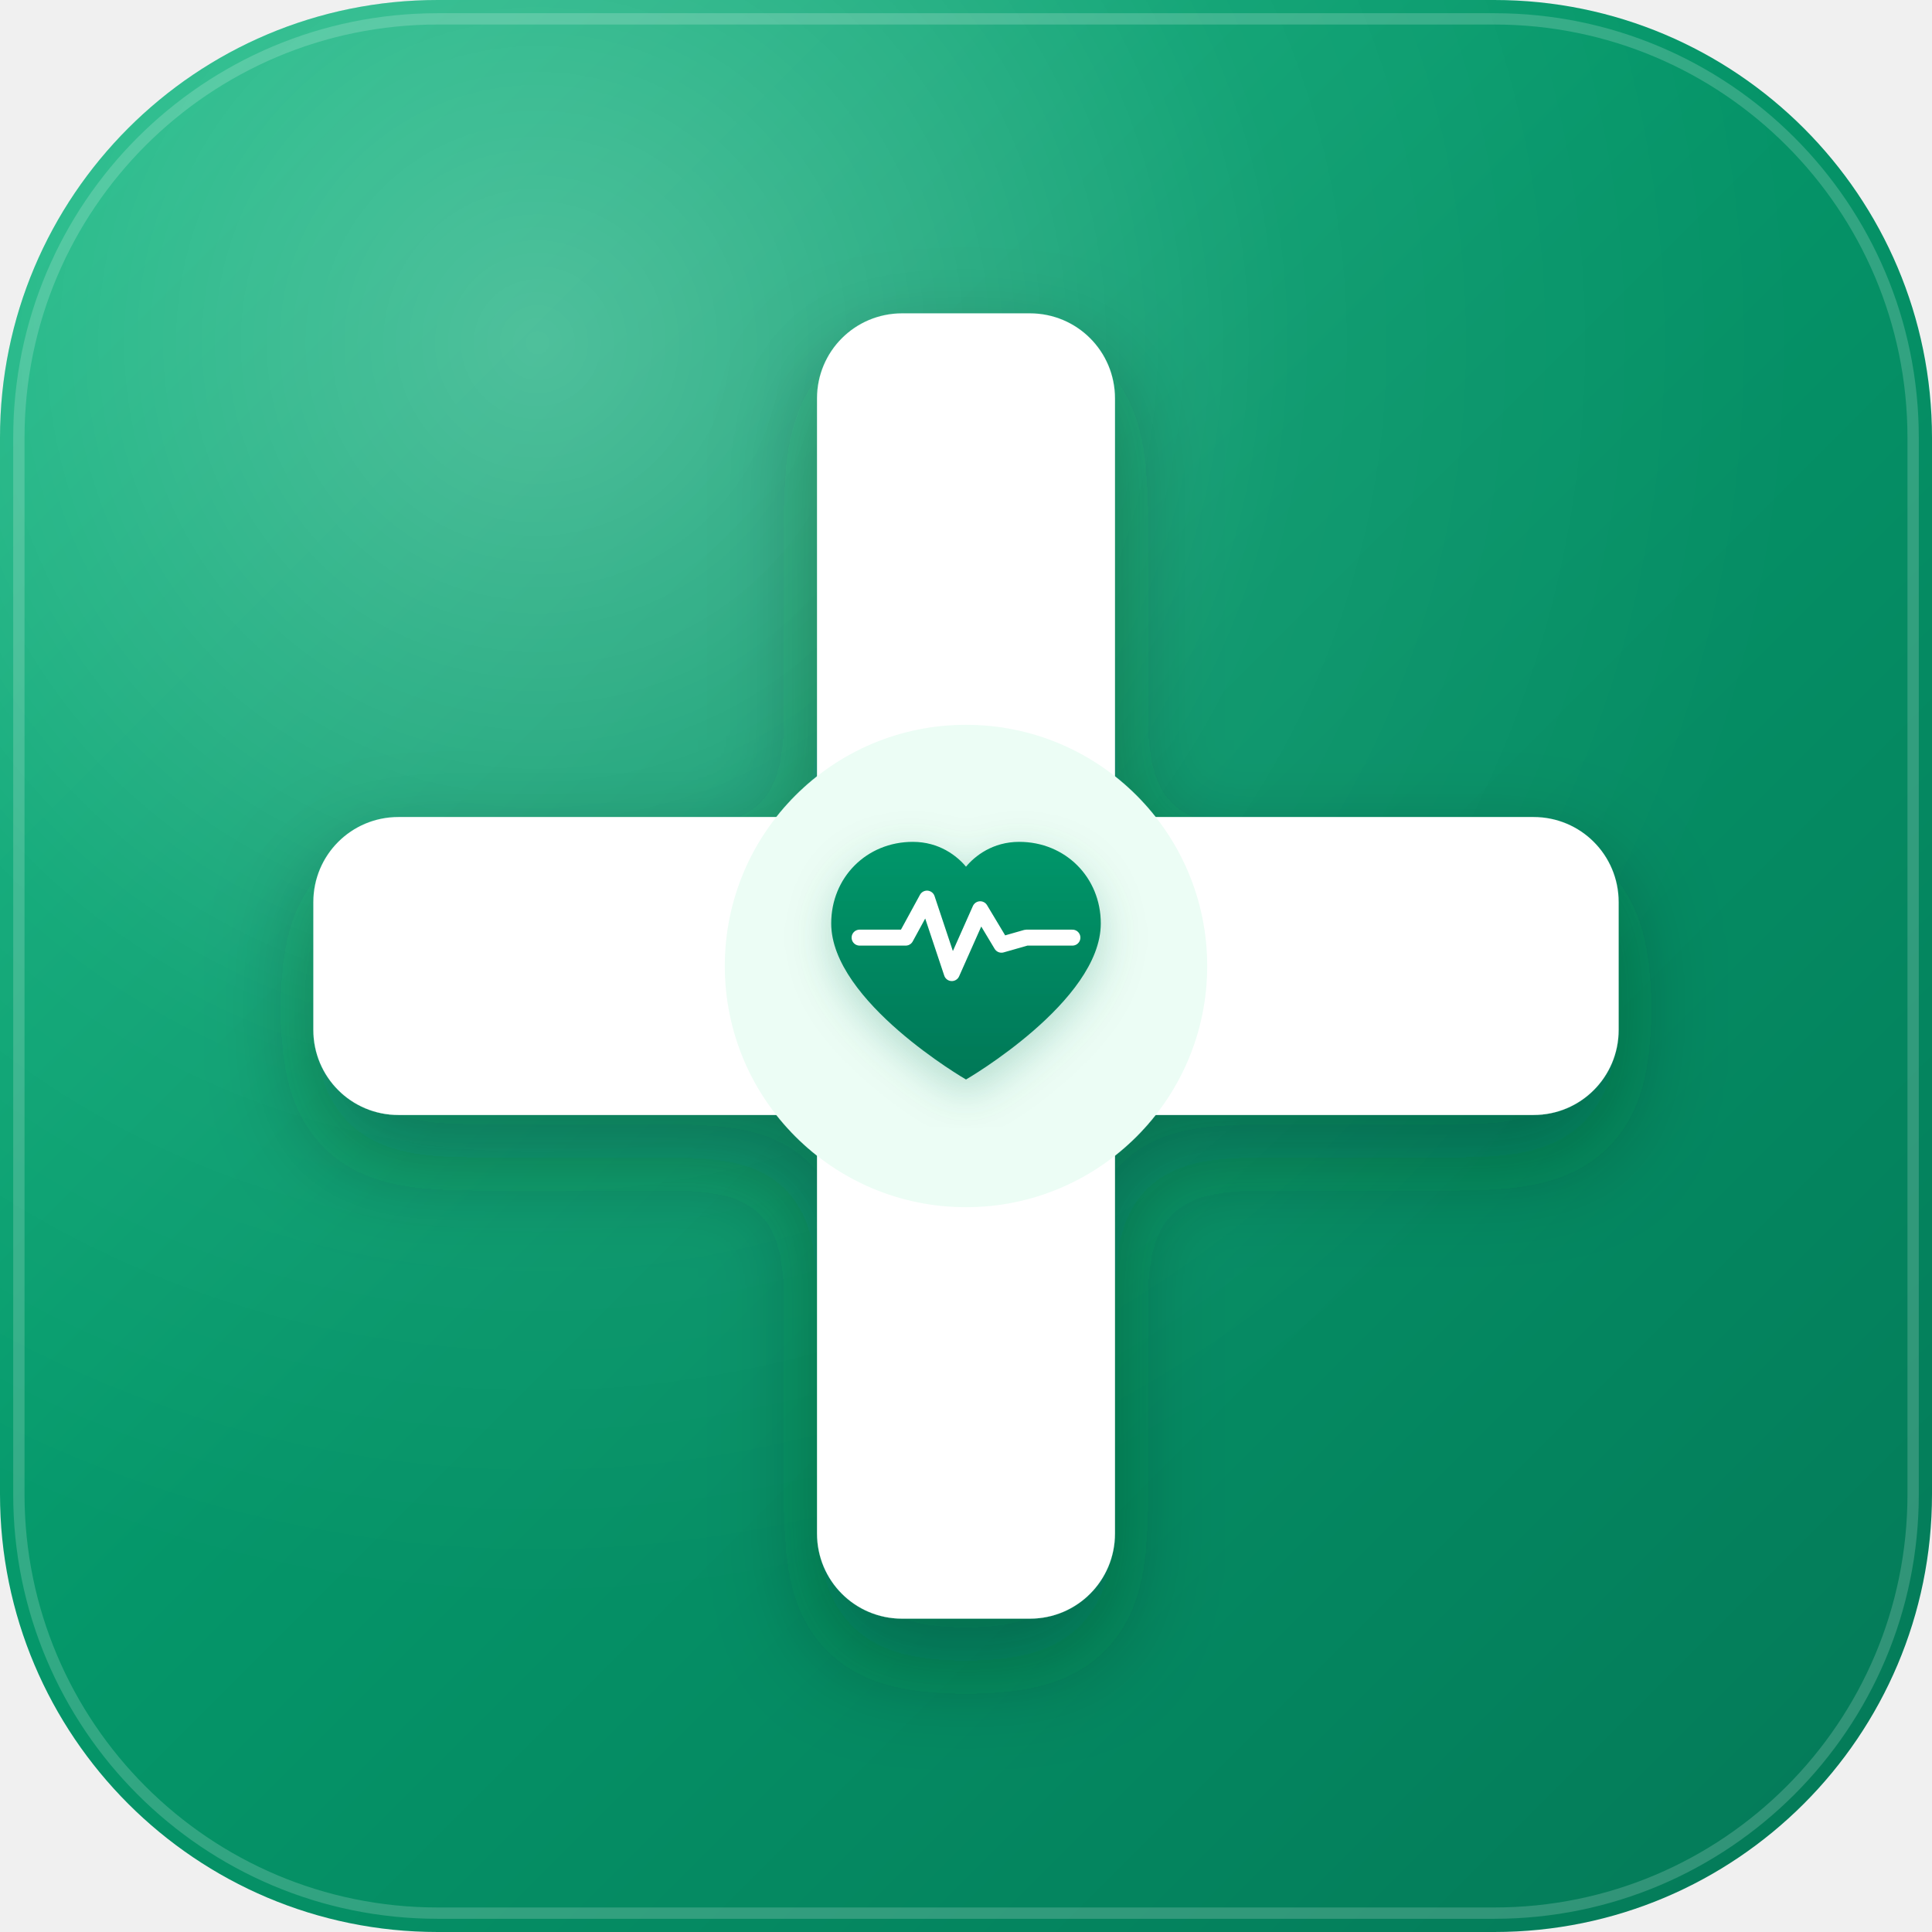
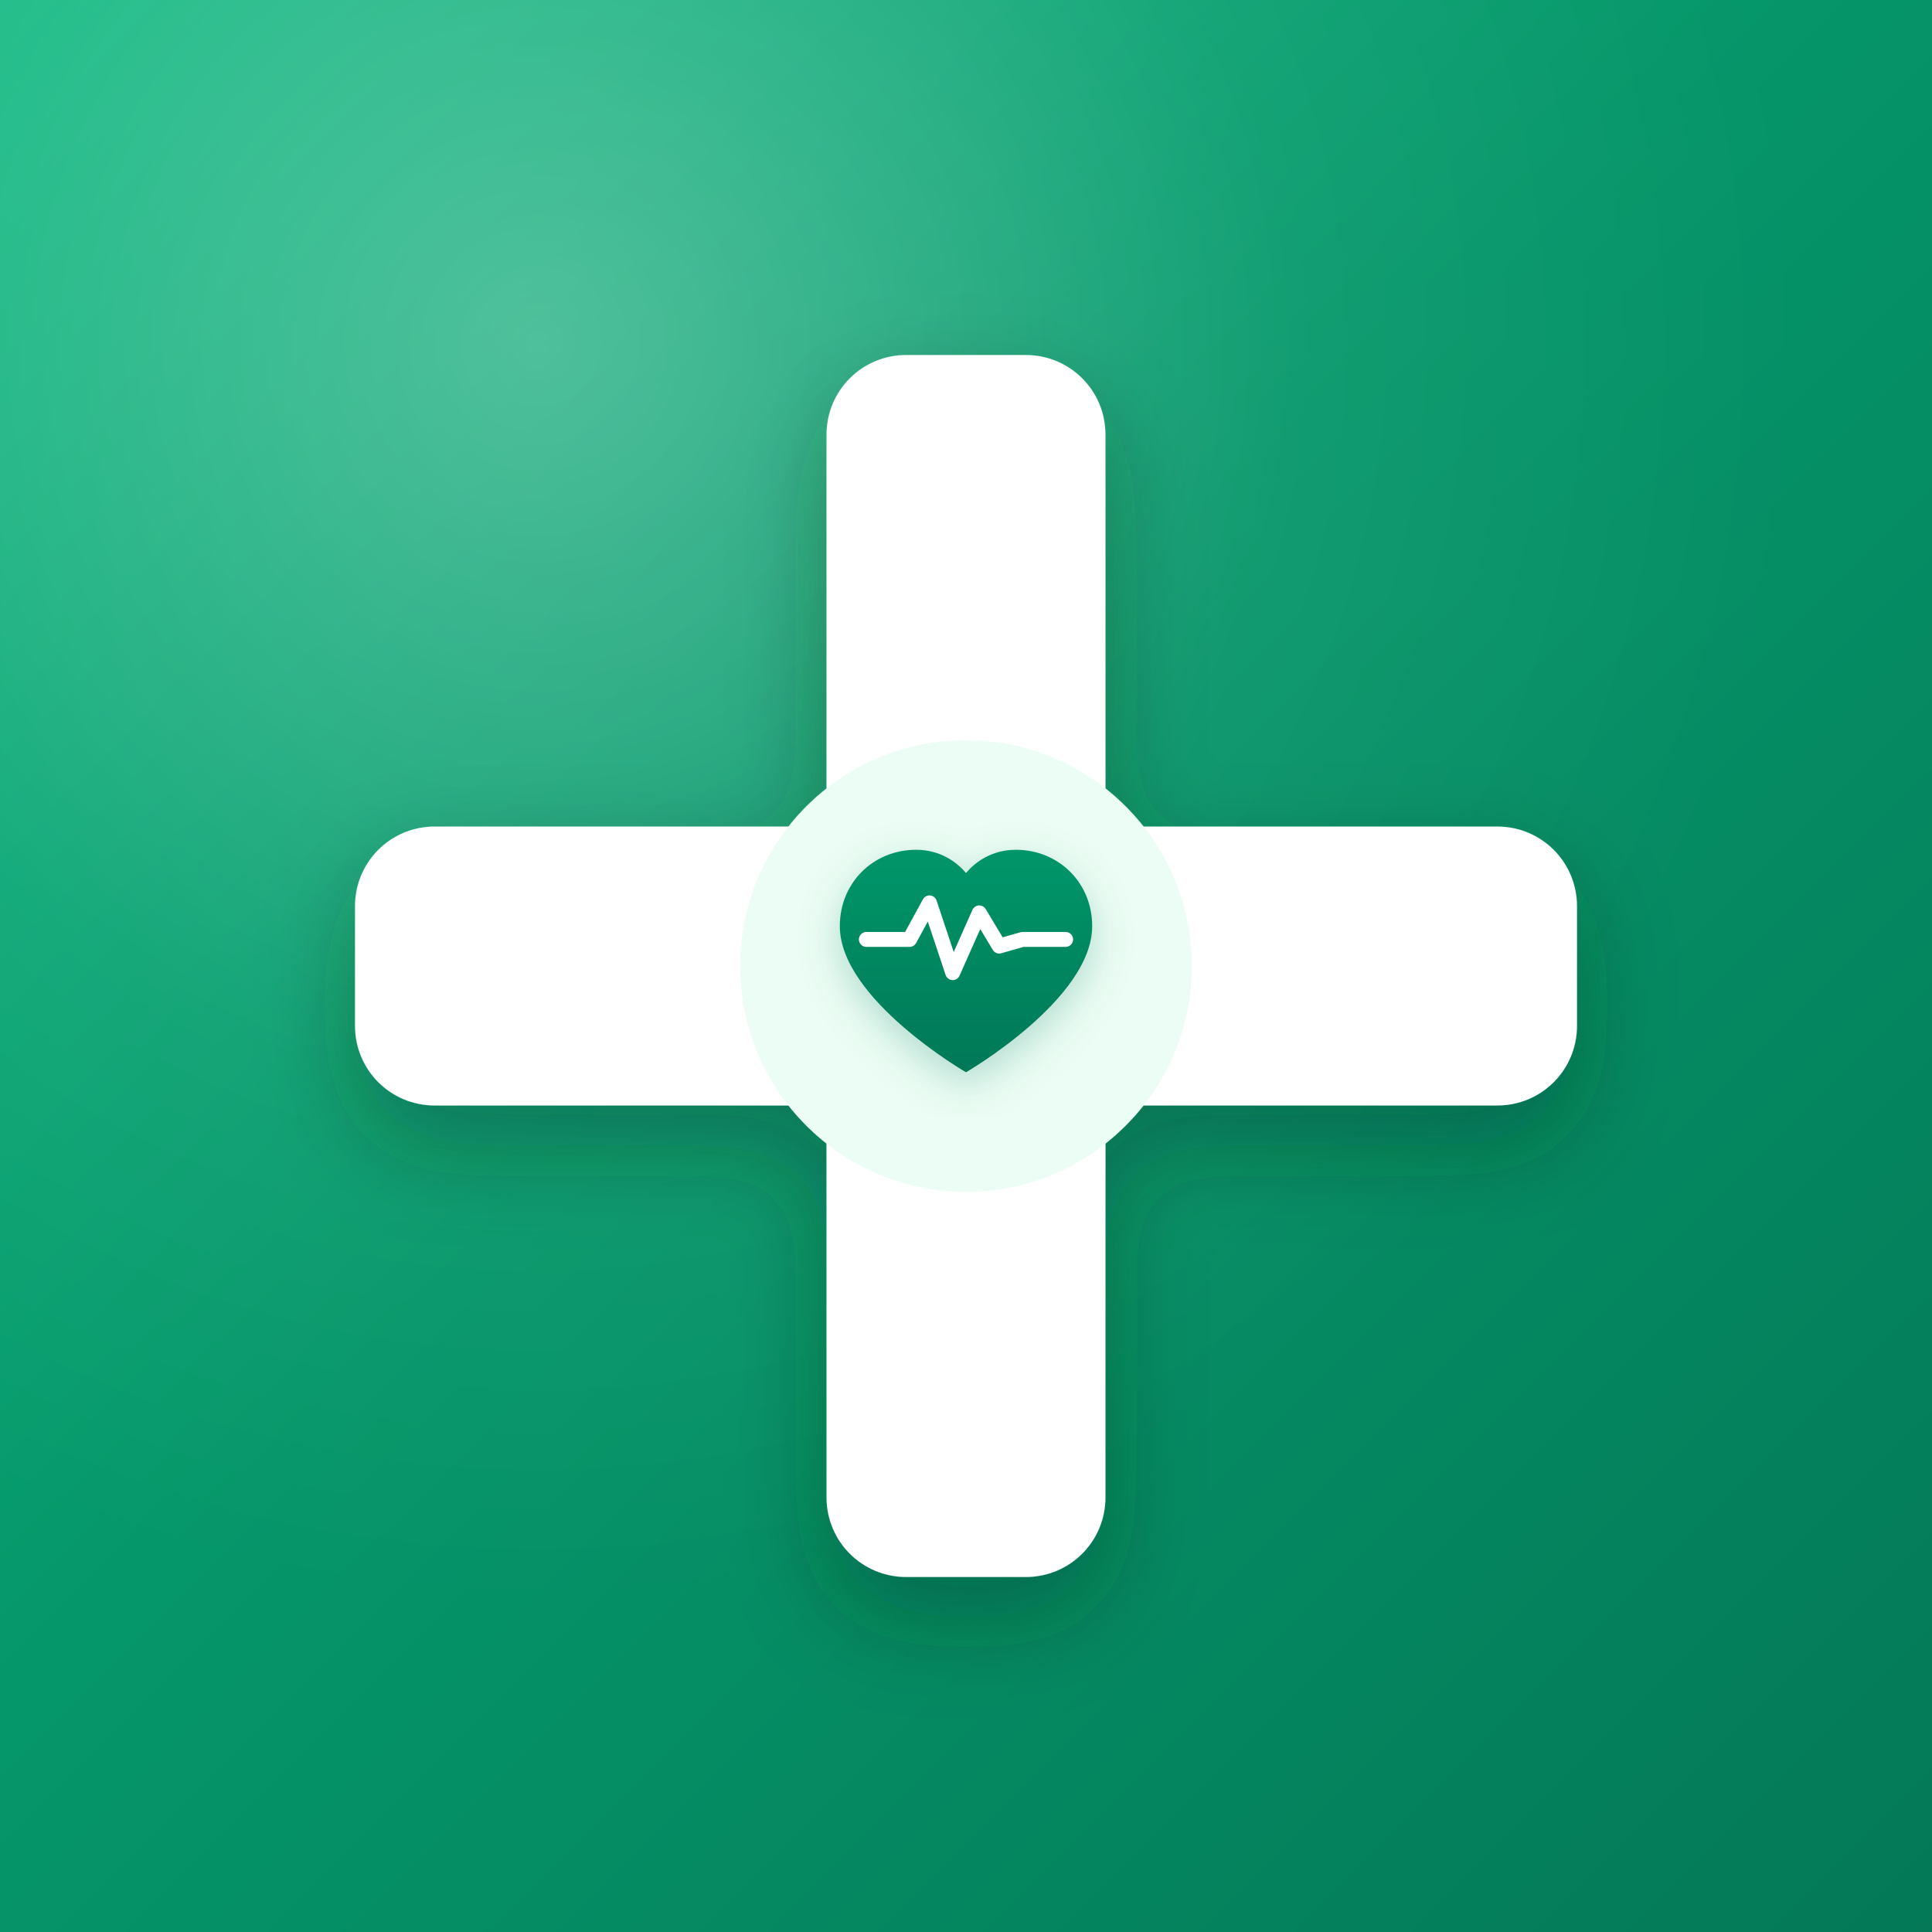
<svg xmlns="http://www.w3.org/2000/svg" viewBox="0 0 512 512" width="512" height="512">
  <defs>
    <linearGradient id="clinicGreen" x1="0%" y1="0%" x2="100%" y2="100%">
      <stop offset="0%" stop-color="#10B981" />
      <stop offset="45%" stop-color="#059669" />
      <stop offset="100%" stop-color="#047857" />
    </linearGradient>
    <radialGradient id="topGlow" cx="28%" cy="18%" r="65%">
      <stop offset="0%" stop-color="#FFFFFF" stop-opacity="0.28" />
      <stop offset="60%" stop-color="#FFFFFF" stop-opacity="0.05" />
      <stop offset="100%" stop-color="#FFFFFF" stop-opacity="0" />
    </radialGradient>
    <filter id="dropShadow" x="-20%" y="-20%" width="140%" height="140%">
      <feDropShadow dx="0" dy="12" stdDeviation="14" flood-color="#022c22" flood-opacity="0.32" />
    </filter>
    <filter id="heartShadow" x="-20%" y="-20%" width="140%" height="140%">
      <feDropShadow dx="0" dy="4" stdDeviation="6" flood-color="#047857" flood-opacity="0.25" />
    </filter>
    <linearGradient id="heartGrad" x1="0%" y1="0%" x2="0%" y2="100%">
      <stop offset="0%" stop-color="#059669" />
      <stop offset="100%" stop-color="#047857" />
    </linearGradient>
  </defs>
-   <rect width="512" height="512" rx="116" fill="url(#clinicGreen)" />
-   <rect width="512" height="512" rx="116" fill="url(#topGlow)" />
-   <rect x="5" y="5" width="502" height="502" rx="111" fill="none" stroke="#FFFFFF" stroke-opacity="0.18" stroke-width="3" />
-   <g transform="translate(256 256) scale(0.94) translate(-256 -256)" filter="url(#dropShadow)">
+   <rect width="512" height="512" rx="0" fill="url(#clinicGreen)" />
+   <rect width="512" height="512" rx="0" fill="url(#topGlow)" />
+   <g transform="translate(256 256) scale(0.88) translate(-256 -256)" filter="url(#dropShadow)">
    <path fill="#FFFFFF" fill-rule="evenodd" d="       M 214 96       C 214 82.7, 224.7 72, 238 72       L 274 72       C 287.3 72, 298 82.7, 298 96       L 298 214       L 416 214       C 429.3 214, 440 224.7, 440 238       L 440 274       C 440 287.3, 429.3 298, 416 298       L 298 298       L 298 416       C 298 429.3, 287.3 440, 274 440       L 238 440       C 224.7 440, 214 429.3, 214 416       L 214 298       L 96 298       C 82.7 298, 72 287.3, 72 274       L 72 238       C 72 224.7, 82.7 214, 96 214       L 214 214       Z     " />
    <circle cx="256" cy="256" r="68" fill="#ECFDF5" />
    <path filter="url(#heartShadow)" fill="url(#heartGrad)" d="       M 256 288       C 256 288, 218 266, 218 244       C 218 231, 228 221, 241 221       C 248.5 221, 253.5 225, 256 228       C 258.5 225, 263.5 221, 271 221       C 284 221, 294 231, 294 244       C 294 266, 256 288, 256 288       Z     " />
    <path fill="none" stroke="#FFFFFF" stroke-width="4.5" stroke-linecap="round" stroke-linejoin="round" d="       M 226 248       L 239 248       L 245 237       L 252 258       L 260 240       L 266 250       L 273 248       L 286 248     " />
  </g>
</svg>
